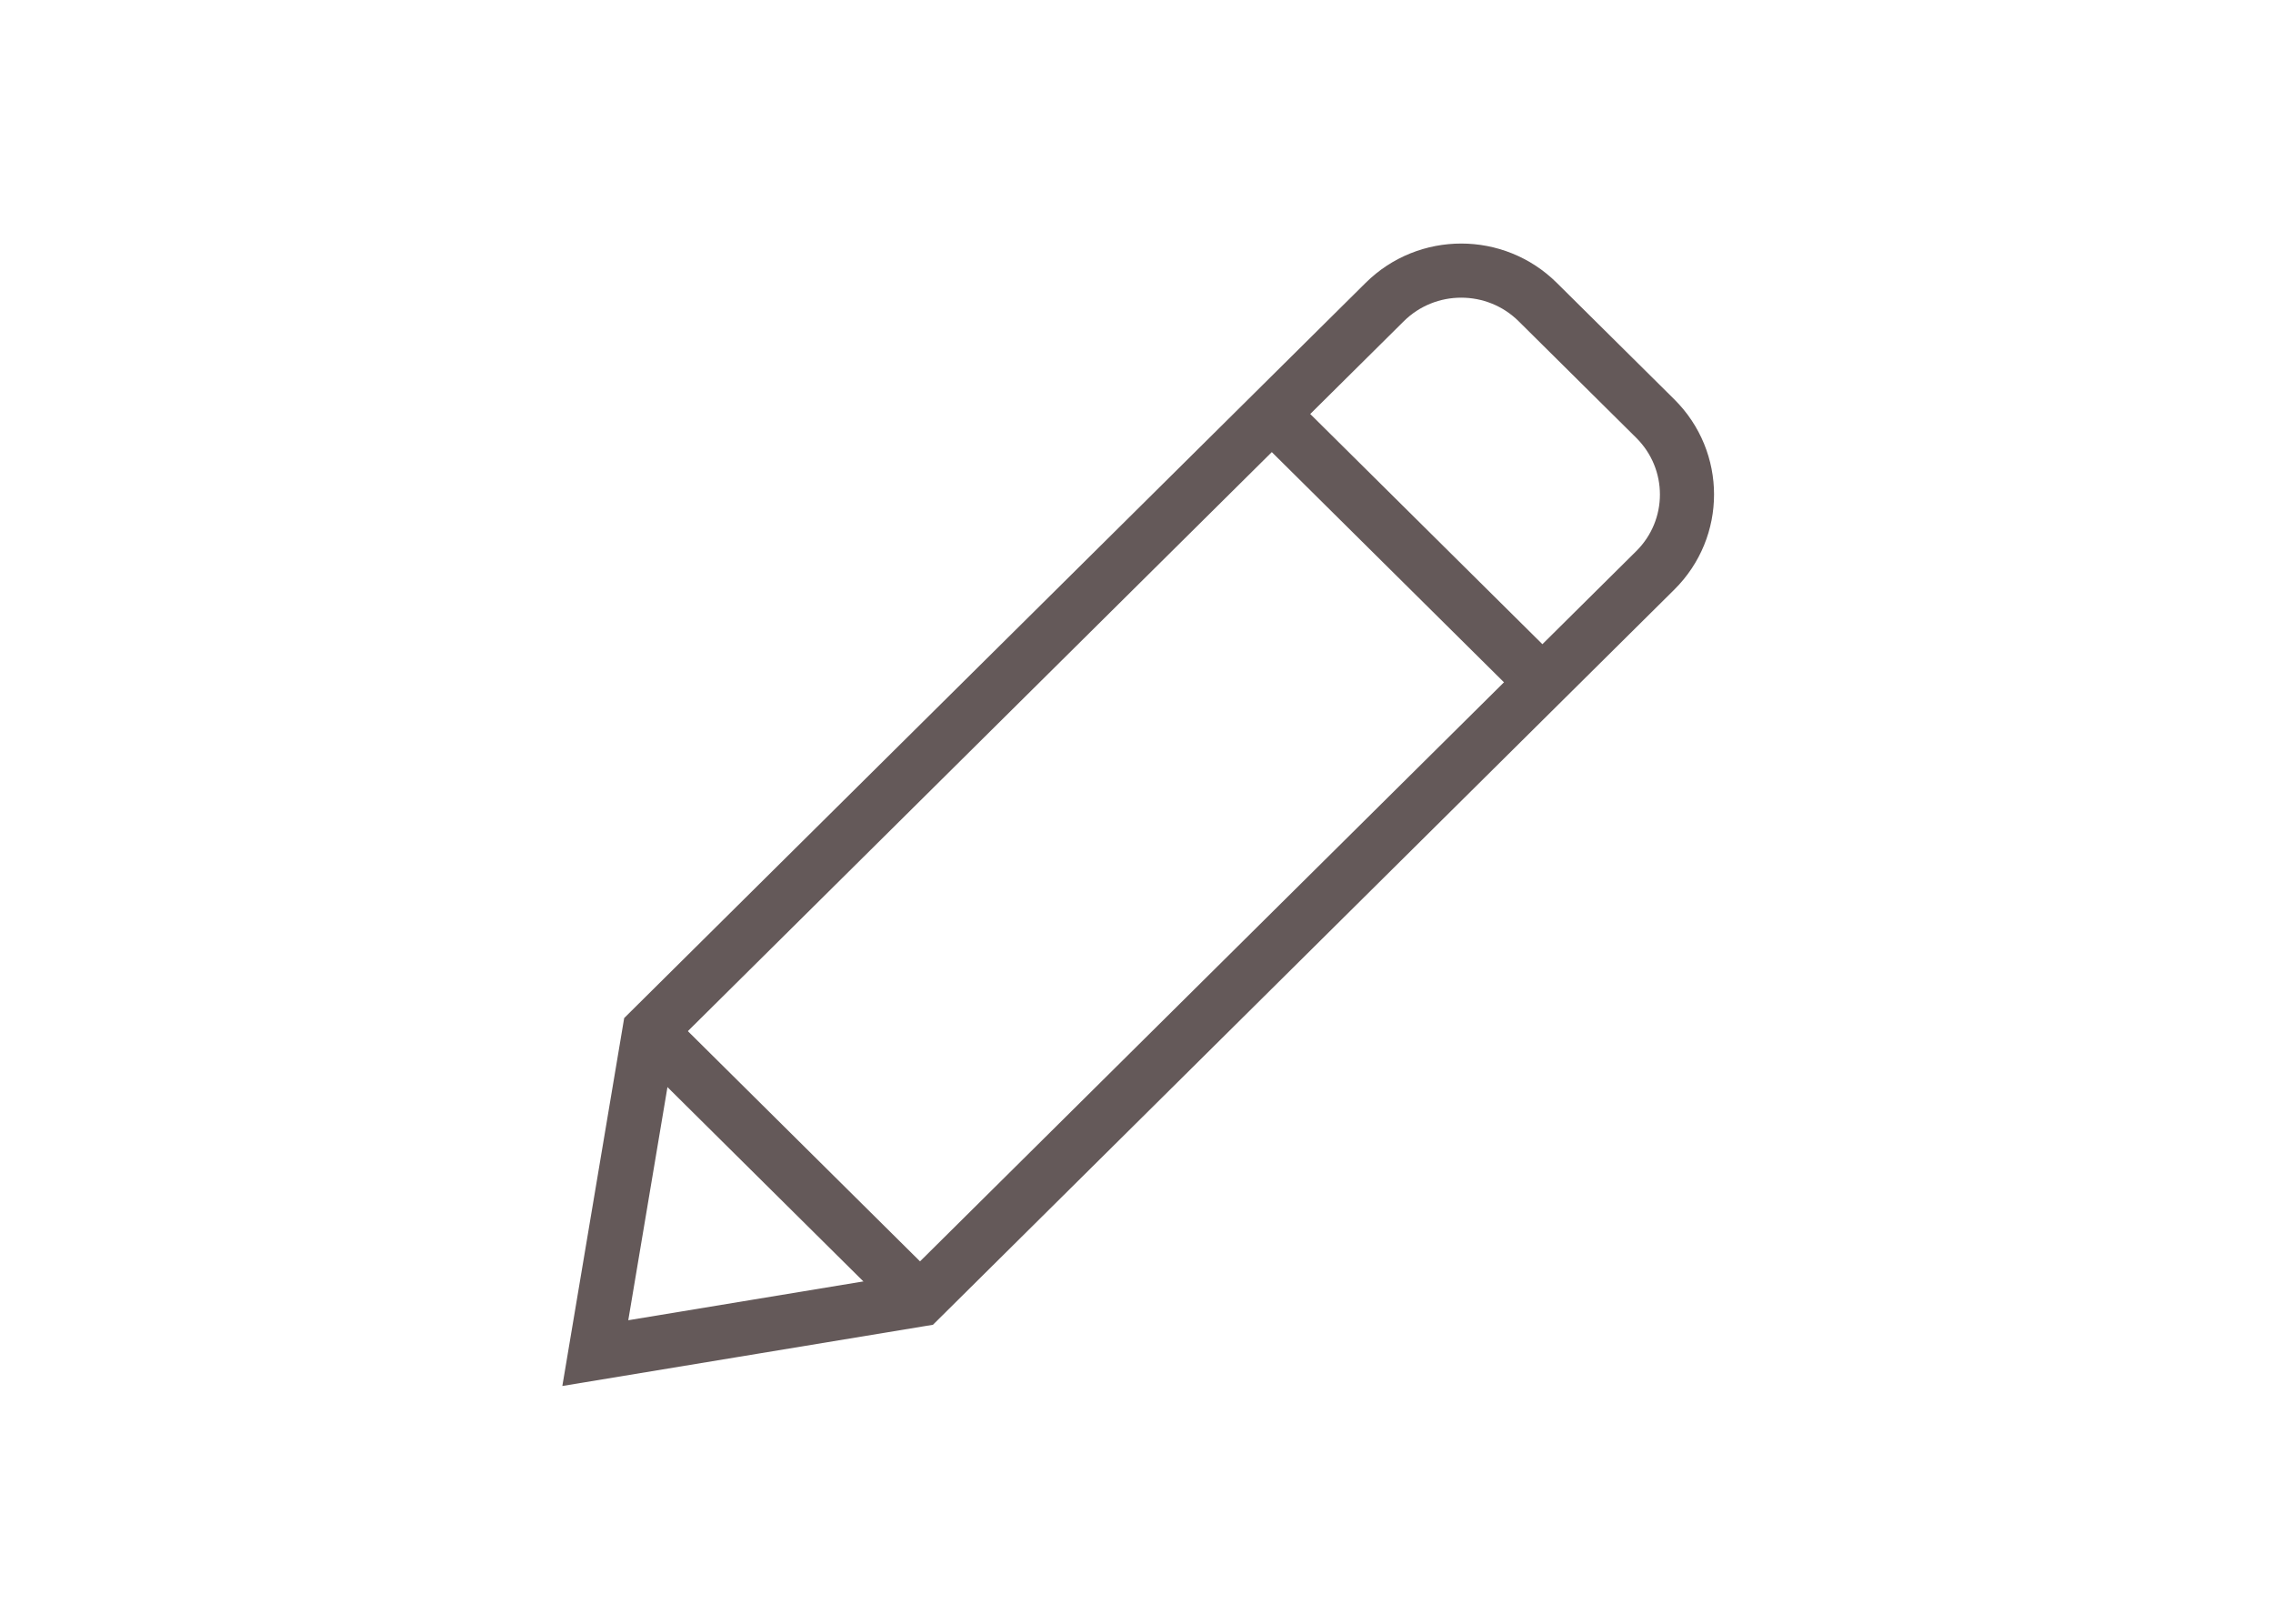
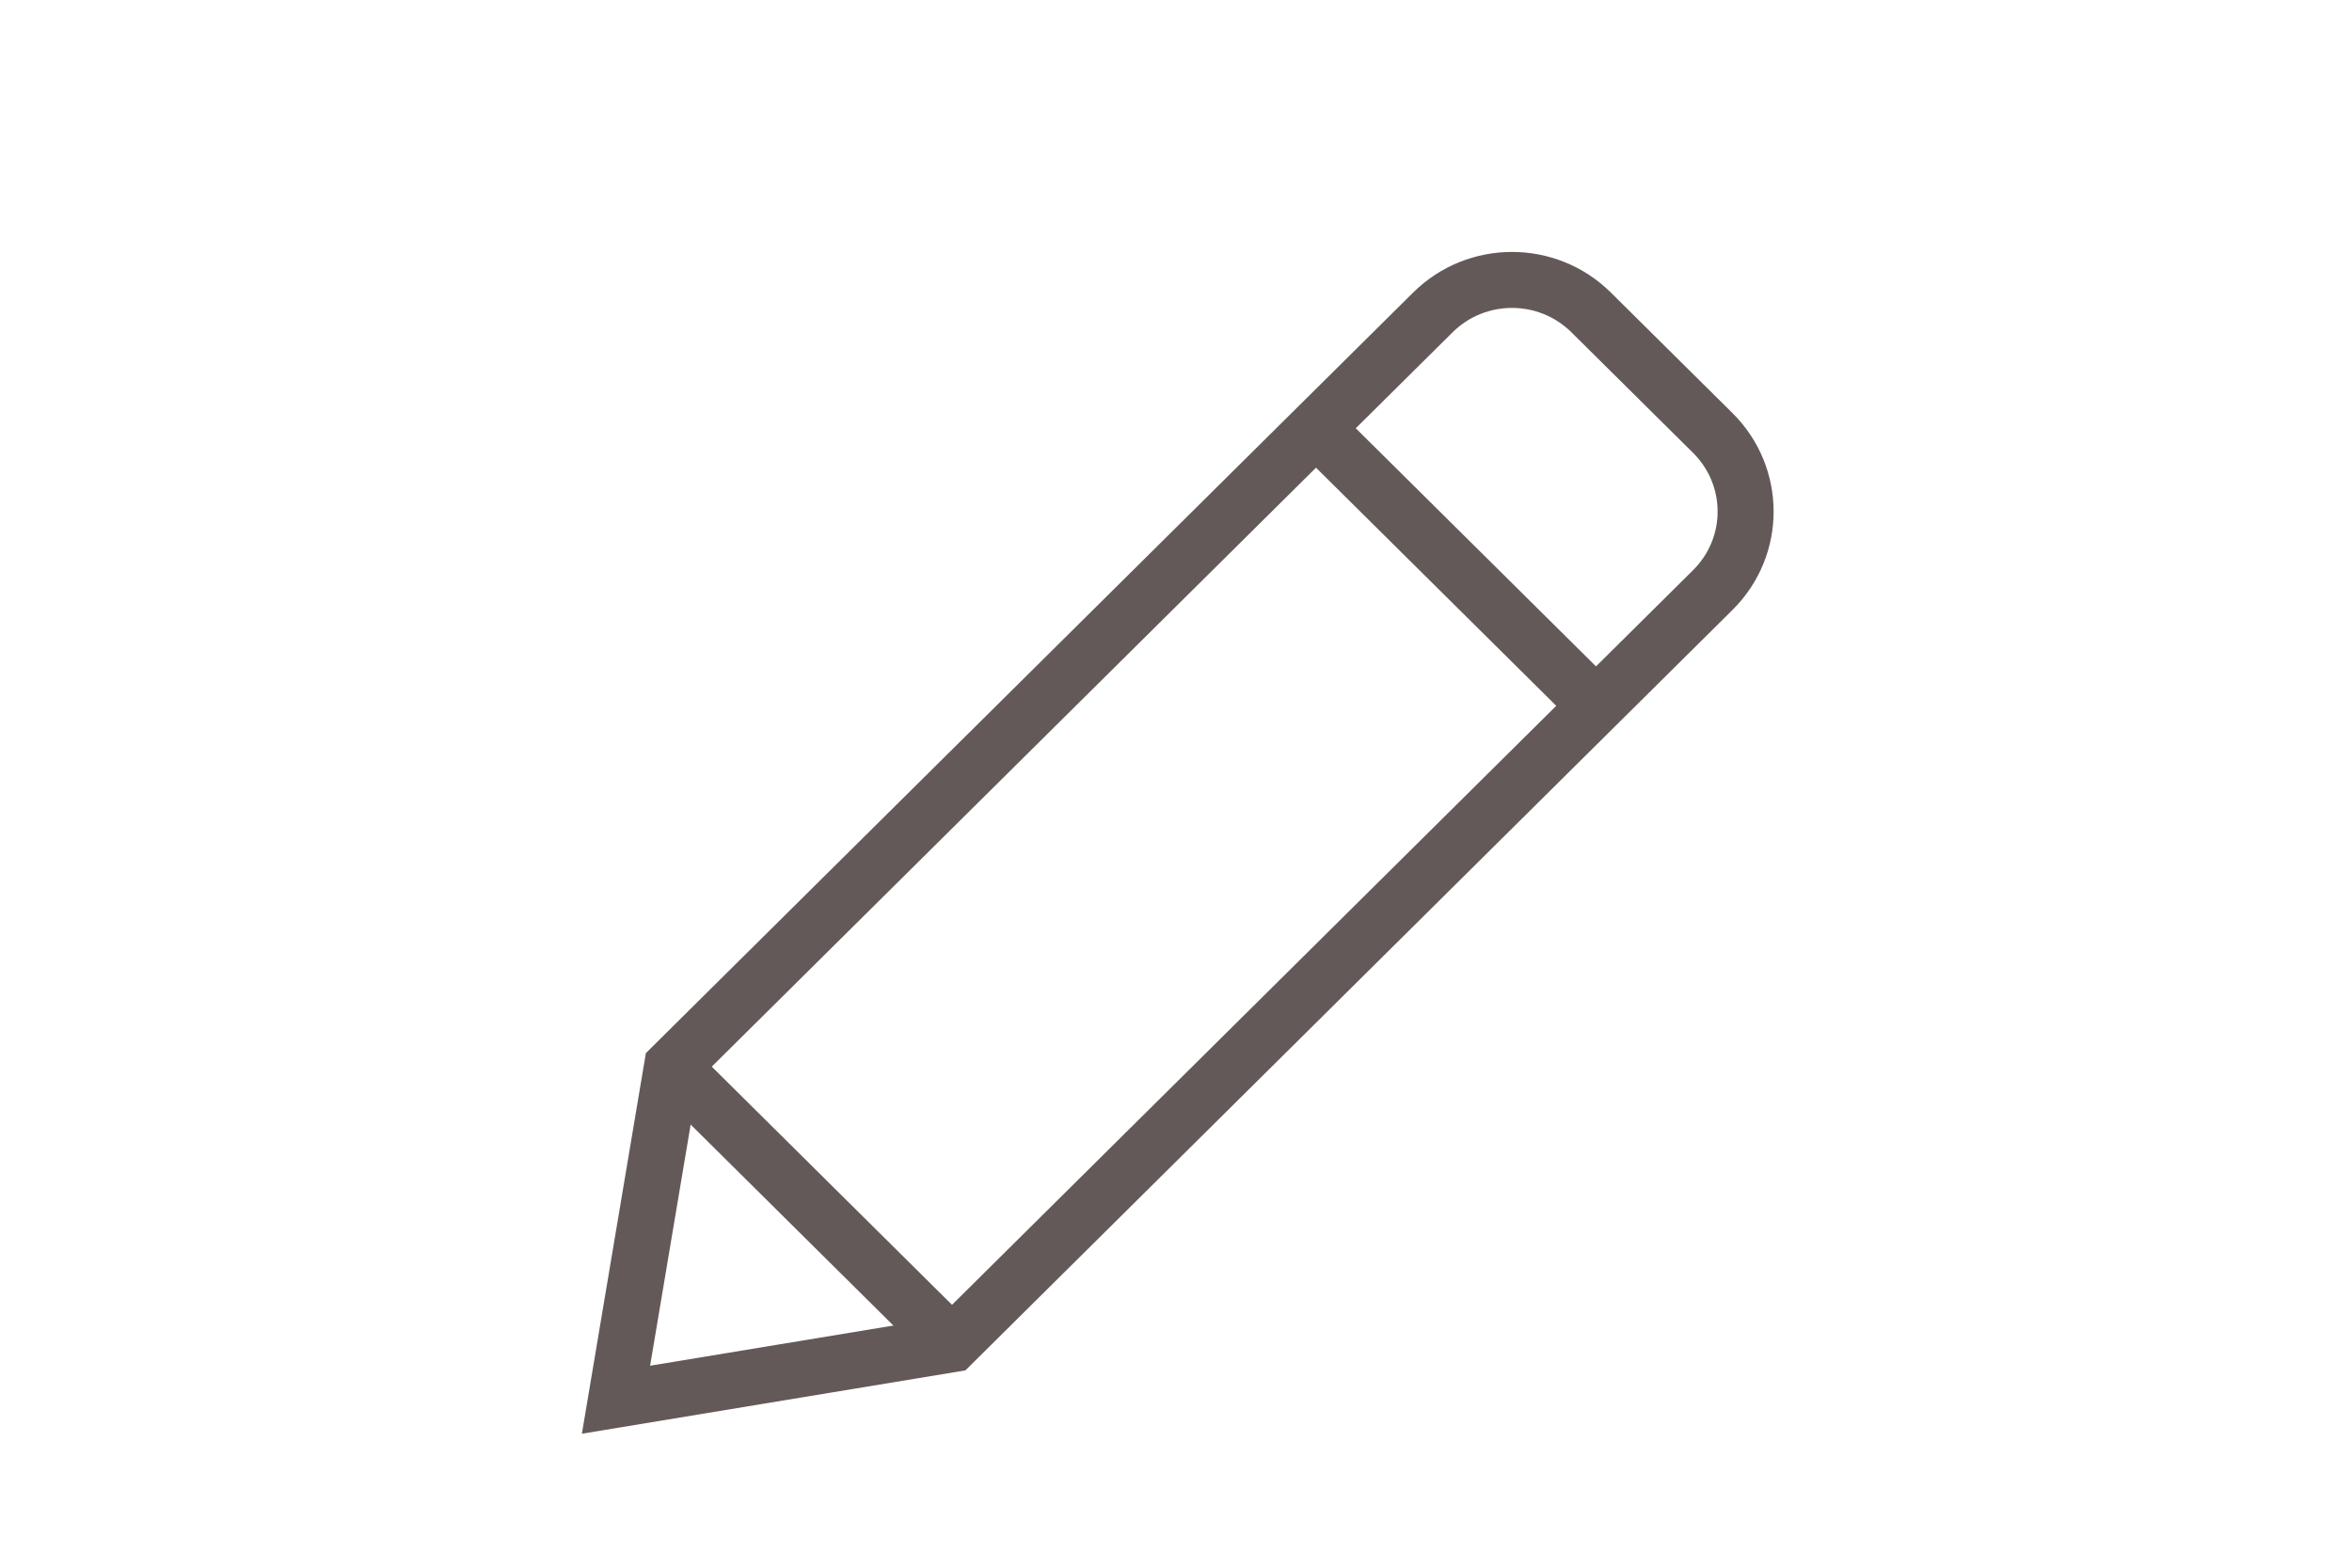
- <svg xmlns="http://www.w3.org/2000/svg" width="42" height="30" viewBox="0 0 42 30" fill="none">
+ <svg xmlns="http://www.w3.org/2000/svg" width="42" height="28" viewBox="0 0 42 28" fill="none">
  <path d="M23.5 7.649L28.5 12.606" stroke="#645959" stroke-miterlimit="10" />
  <path d="M12 19.051L17 24.009" stroke="#645959" stroke-miterlimit="10" />
  <path d="M17 24.009L11 25L12 19.051L25.586 5.581C26.367 4.806 27.633 4.806 28.414 5.581L30.586 7.734C31.367 8.509 31.367 9.764 30.586 10.538L17 24.009Z" stroke="#645959" stroke-miterlimit="10" stroke-linecap="square" />
</svg>
